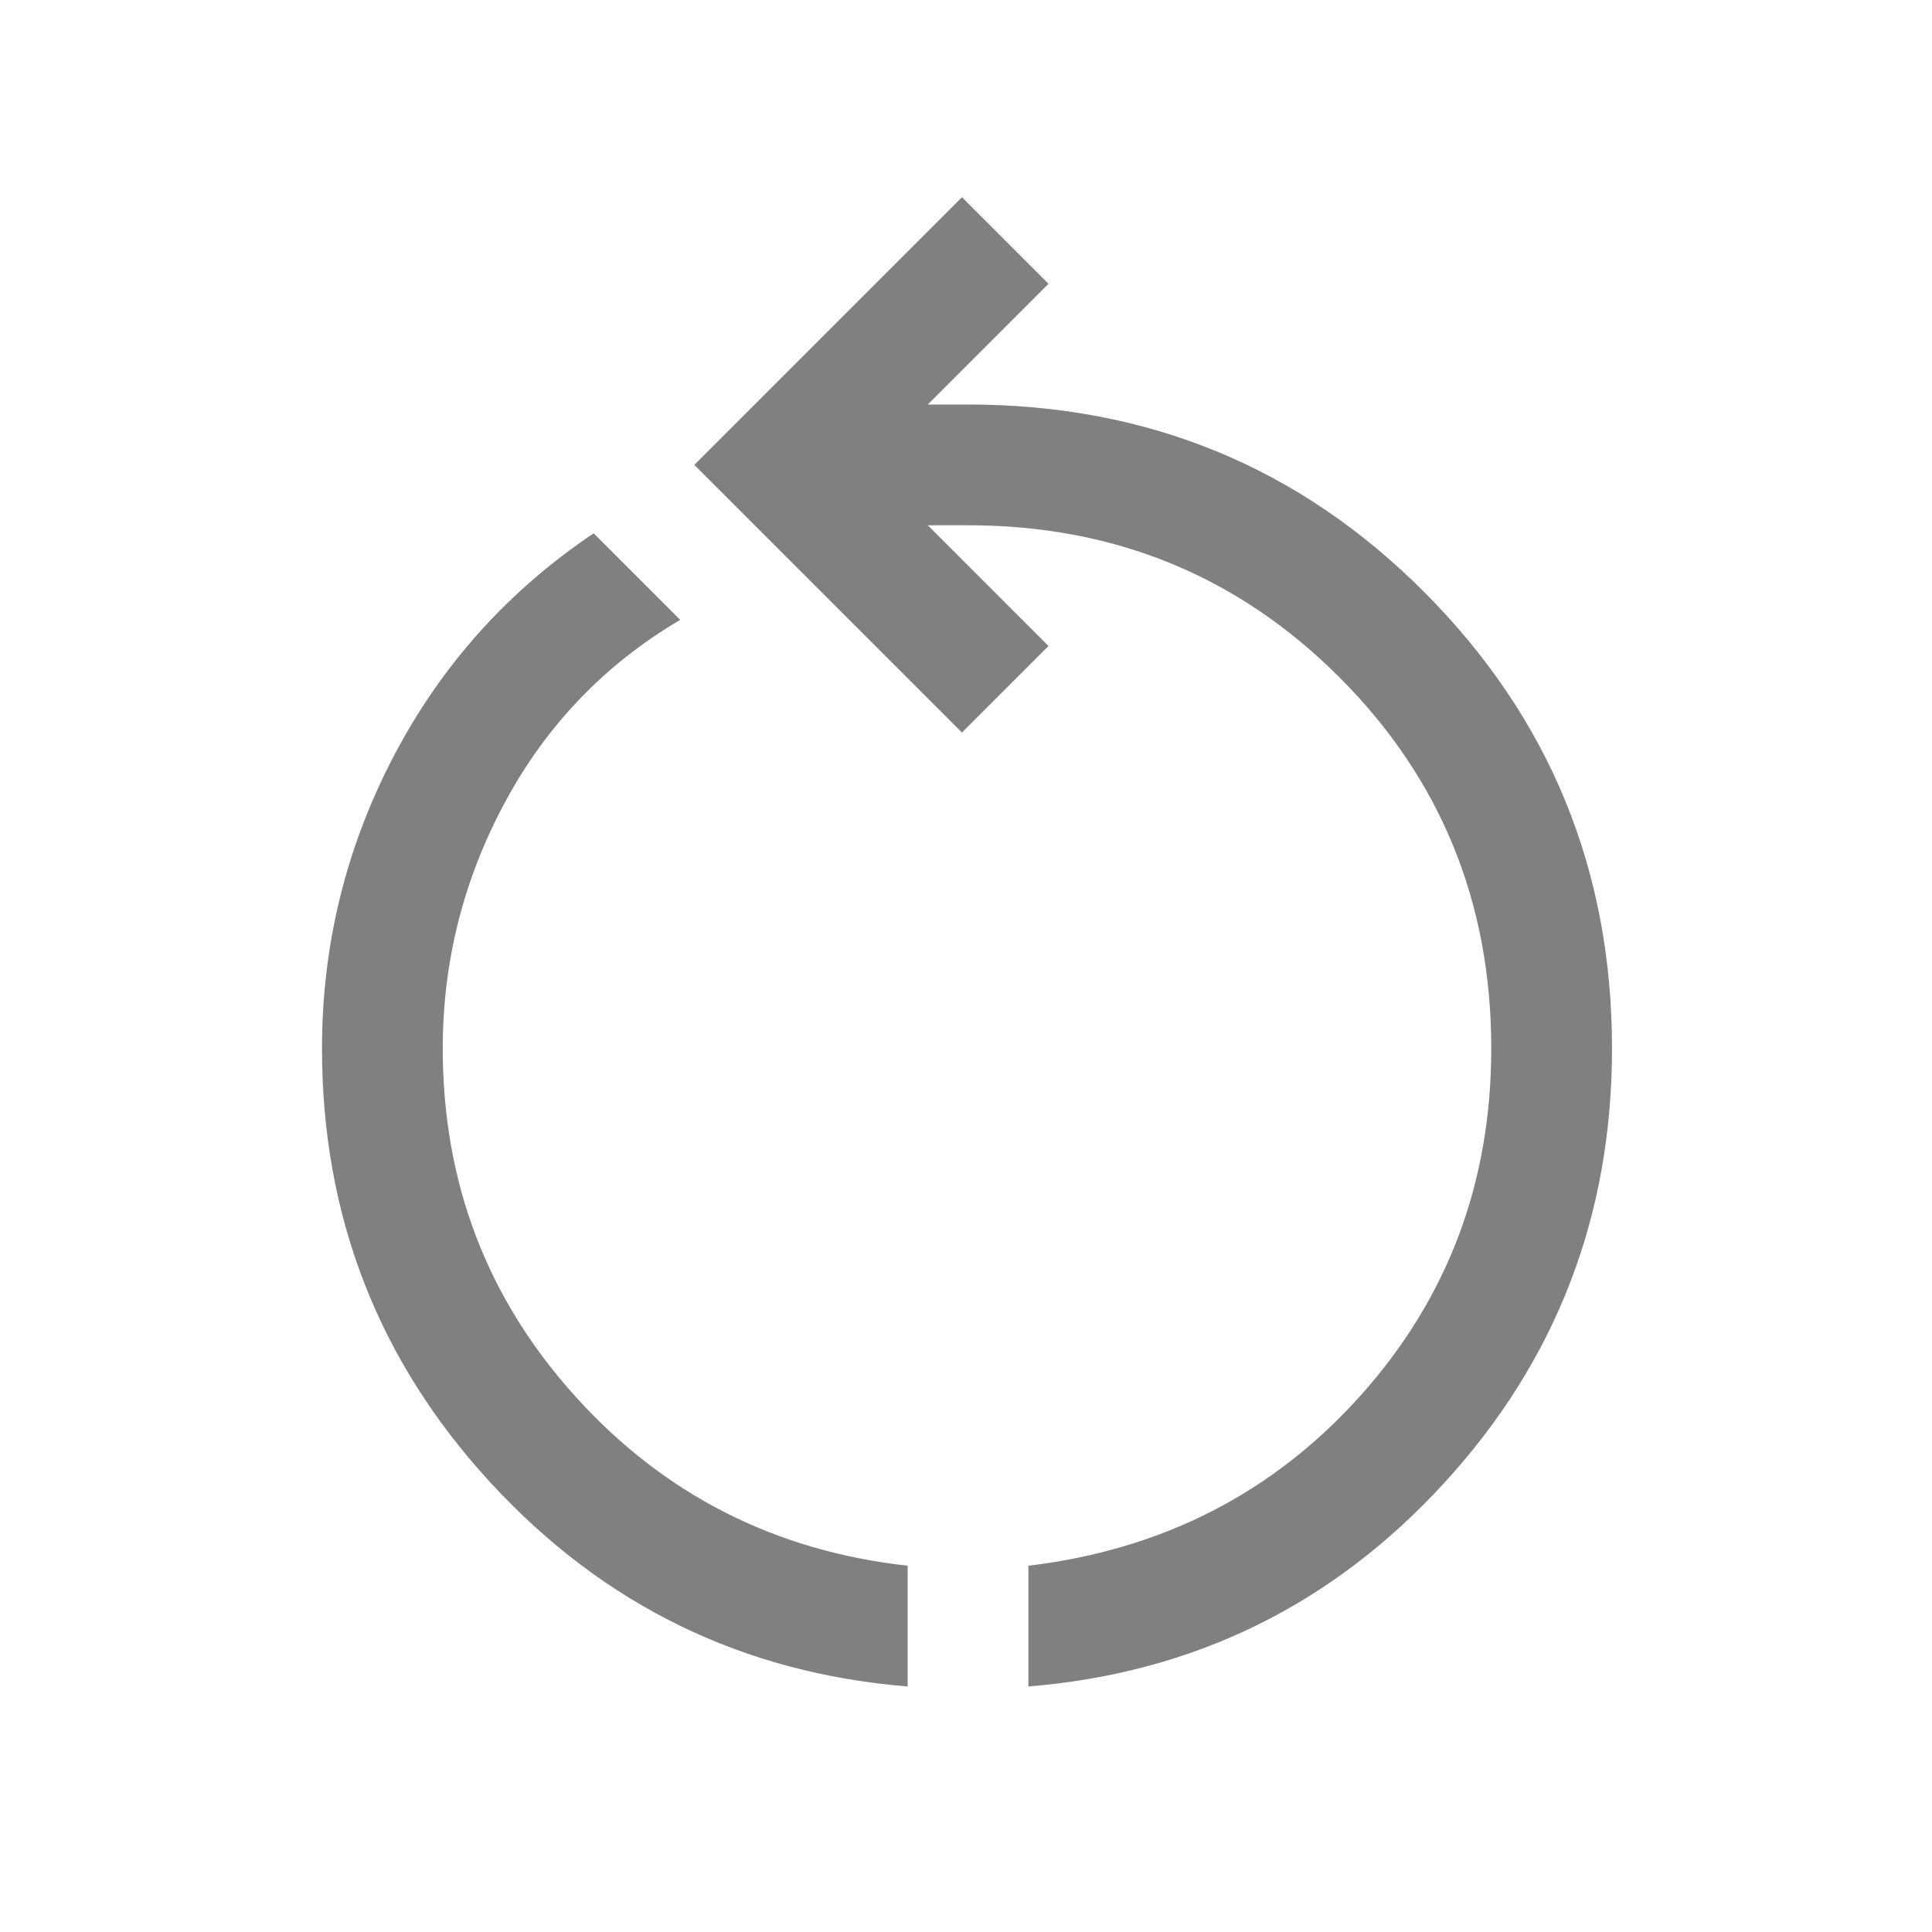
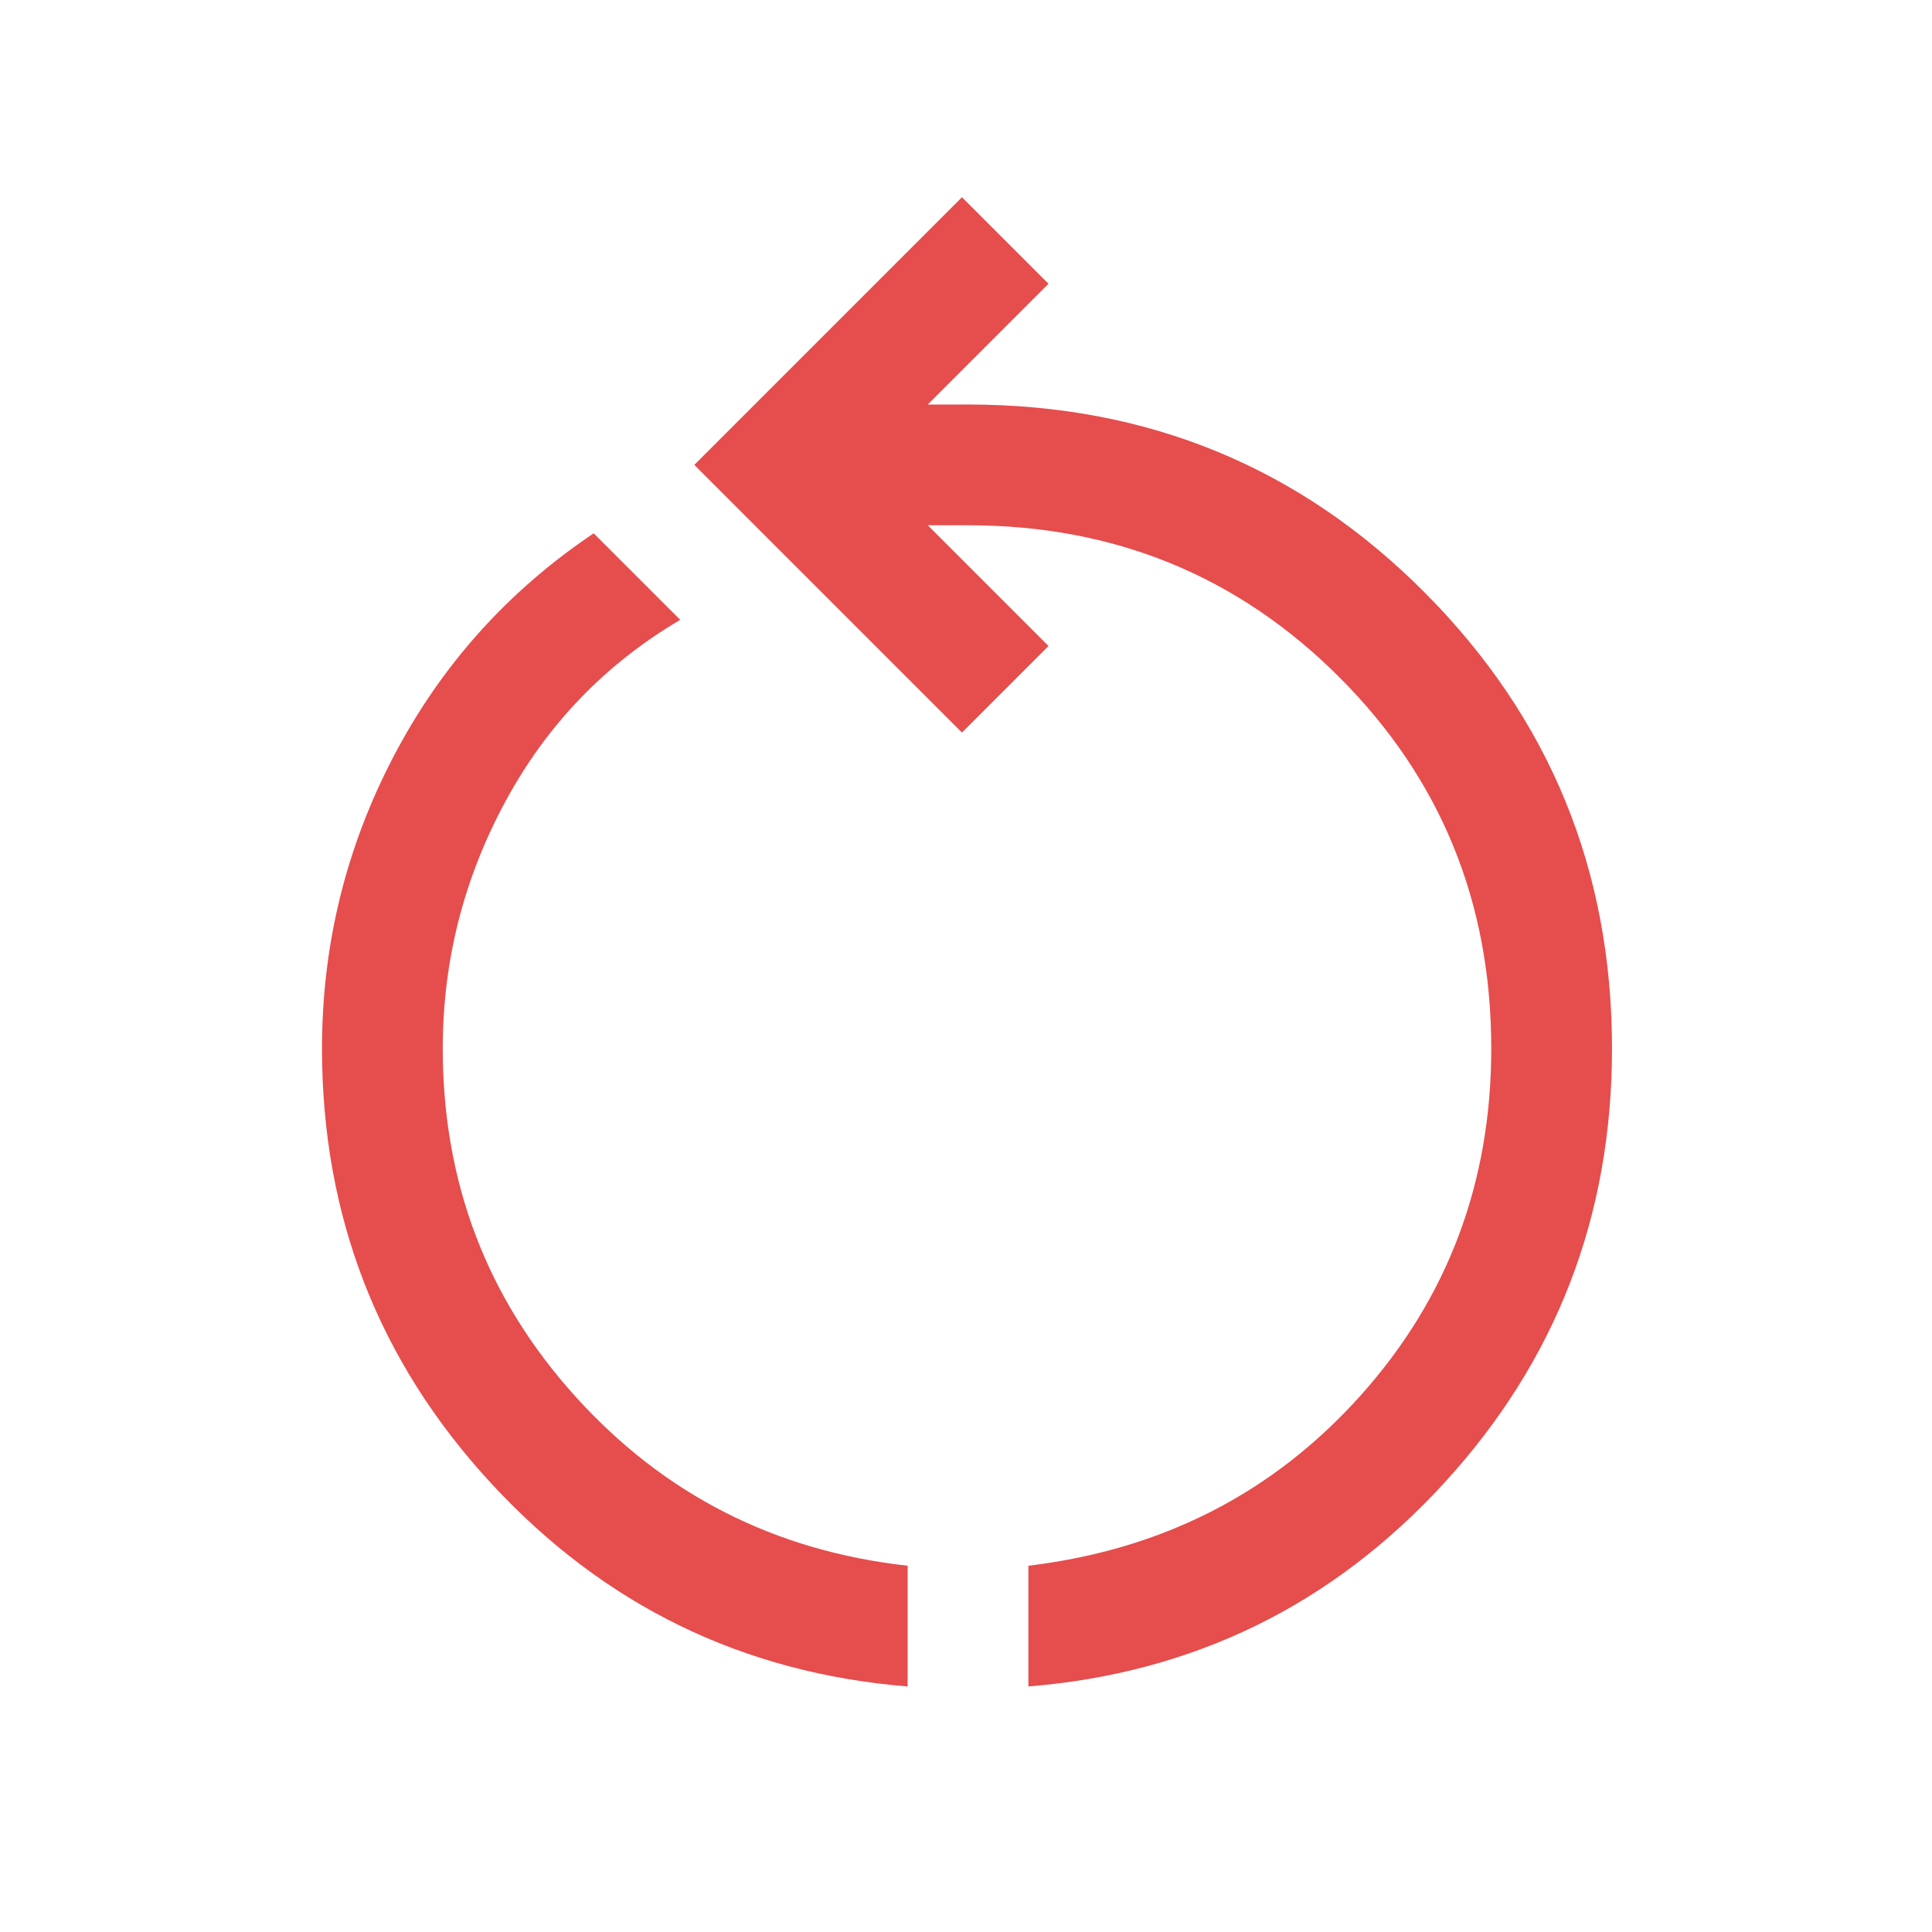
<svg xmlns="http://www.w3.org/2000/svg" height="48" viewBox="0 -960 960 960" width="48">
-   <path fill="#808080" d="M451-122q-123-10-207-101t-84-216q0-77 35.5-145T295-695l43 43q-56 33-87 90.5T220-439q0 100 66 173t165 84v60Zm60 0v-60q100-12 165-84.5T741-439q0-109-75.5-184.5T481-699h-20l60 60-43 43-133-133 133-133 43 43-60 60h20q134 0 227 93.5T801-439q0 125-83.5 216T511-122Z" />
+   <path fill="#E64D4D" d="M451-122q-123-10-207-101t-84-216q0-77 35.5-145T295-695l43 43q-56 33-87 90.5T220-439q0 100 66 173t165 84v60Zm60 0v-60q100-12 165-84.5T741-439q0-109-75.5-184.5T481-699h-20l60 60-43 43-133-133 133-133 43 43-60 60h20q134 0 227 93.5T801-439q0 125-83.5 216T511-122Z" />
</svg>
